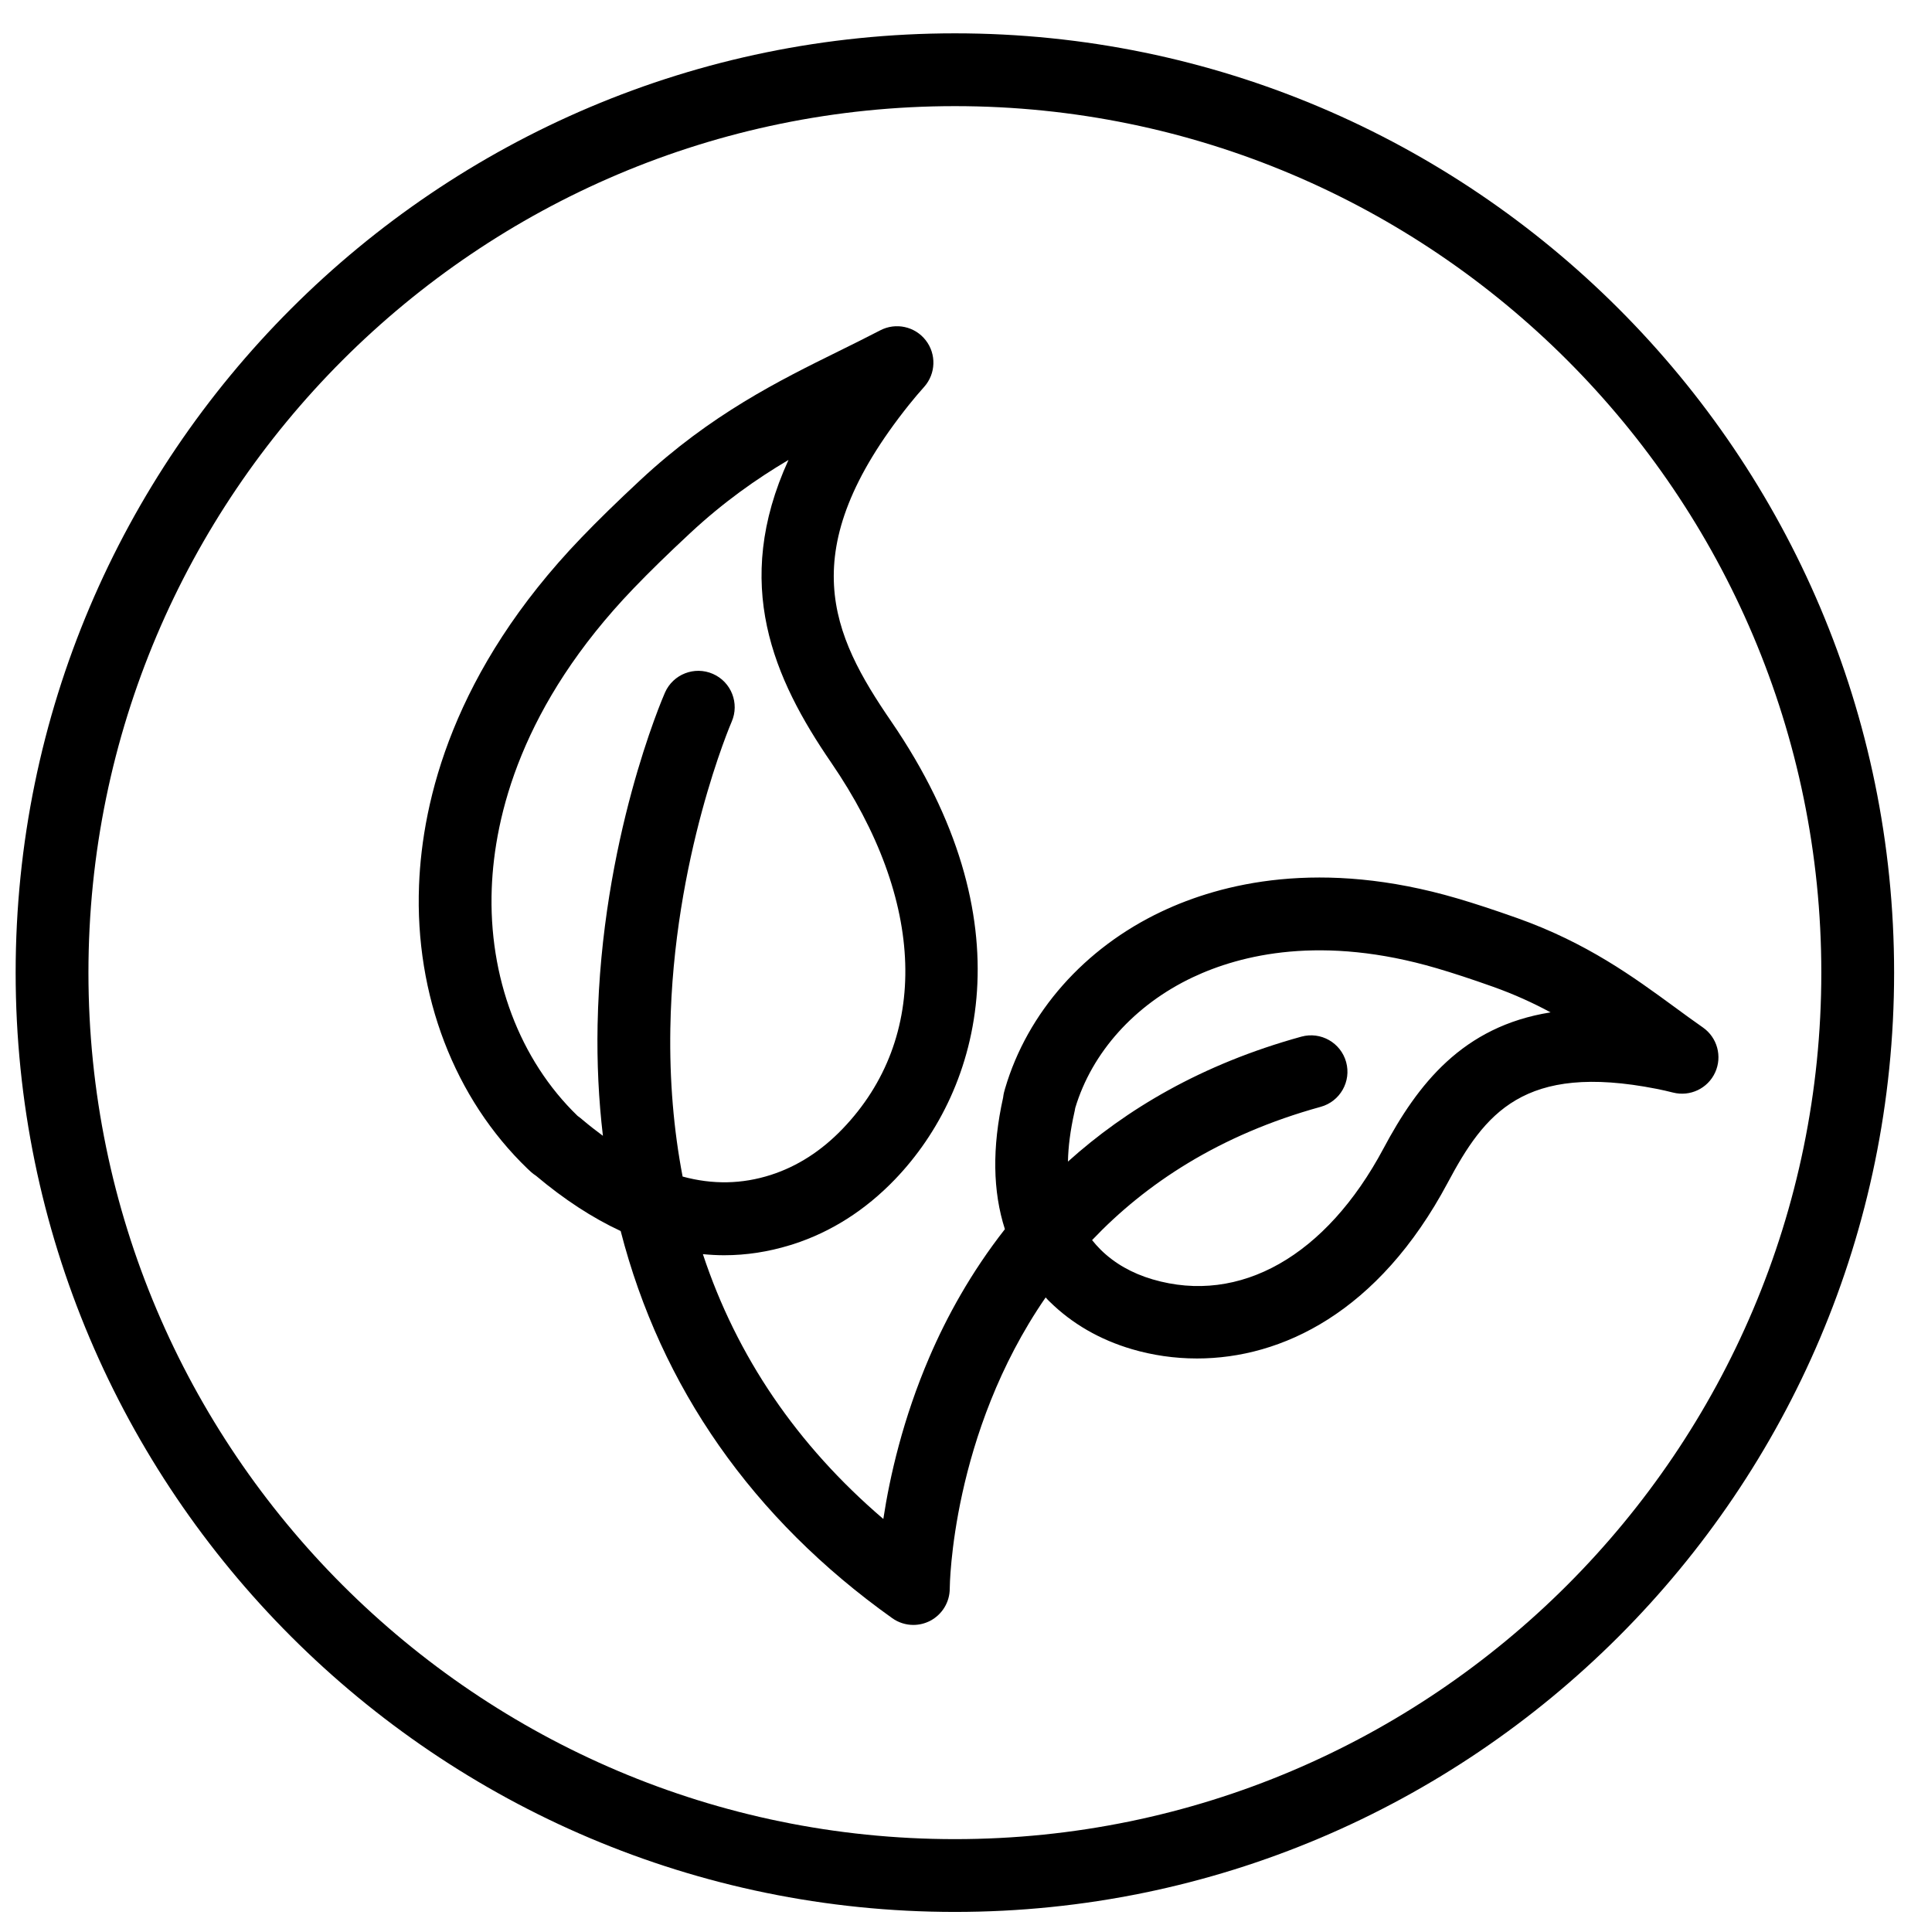
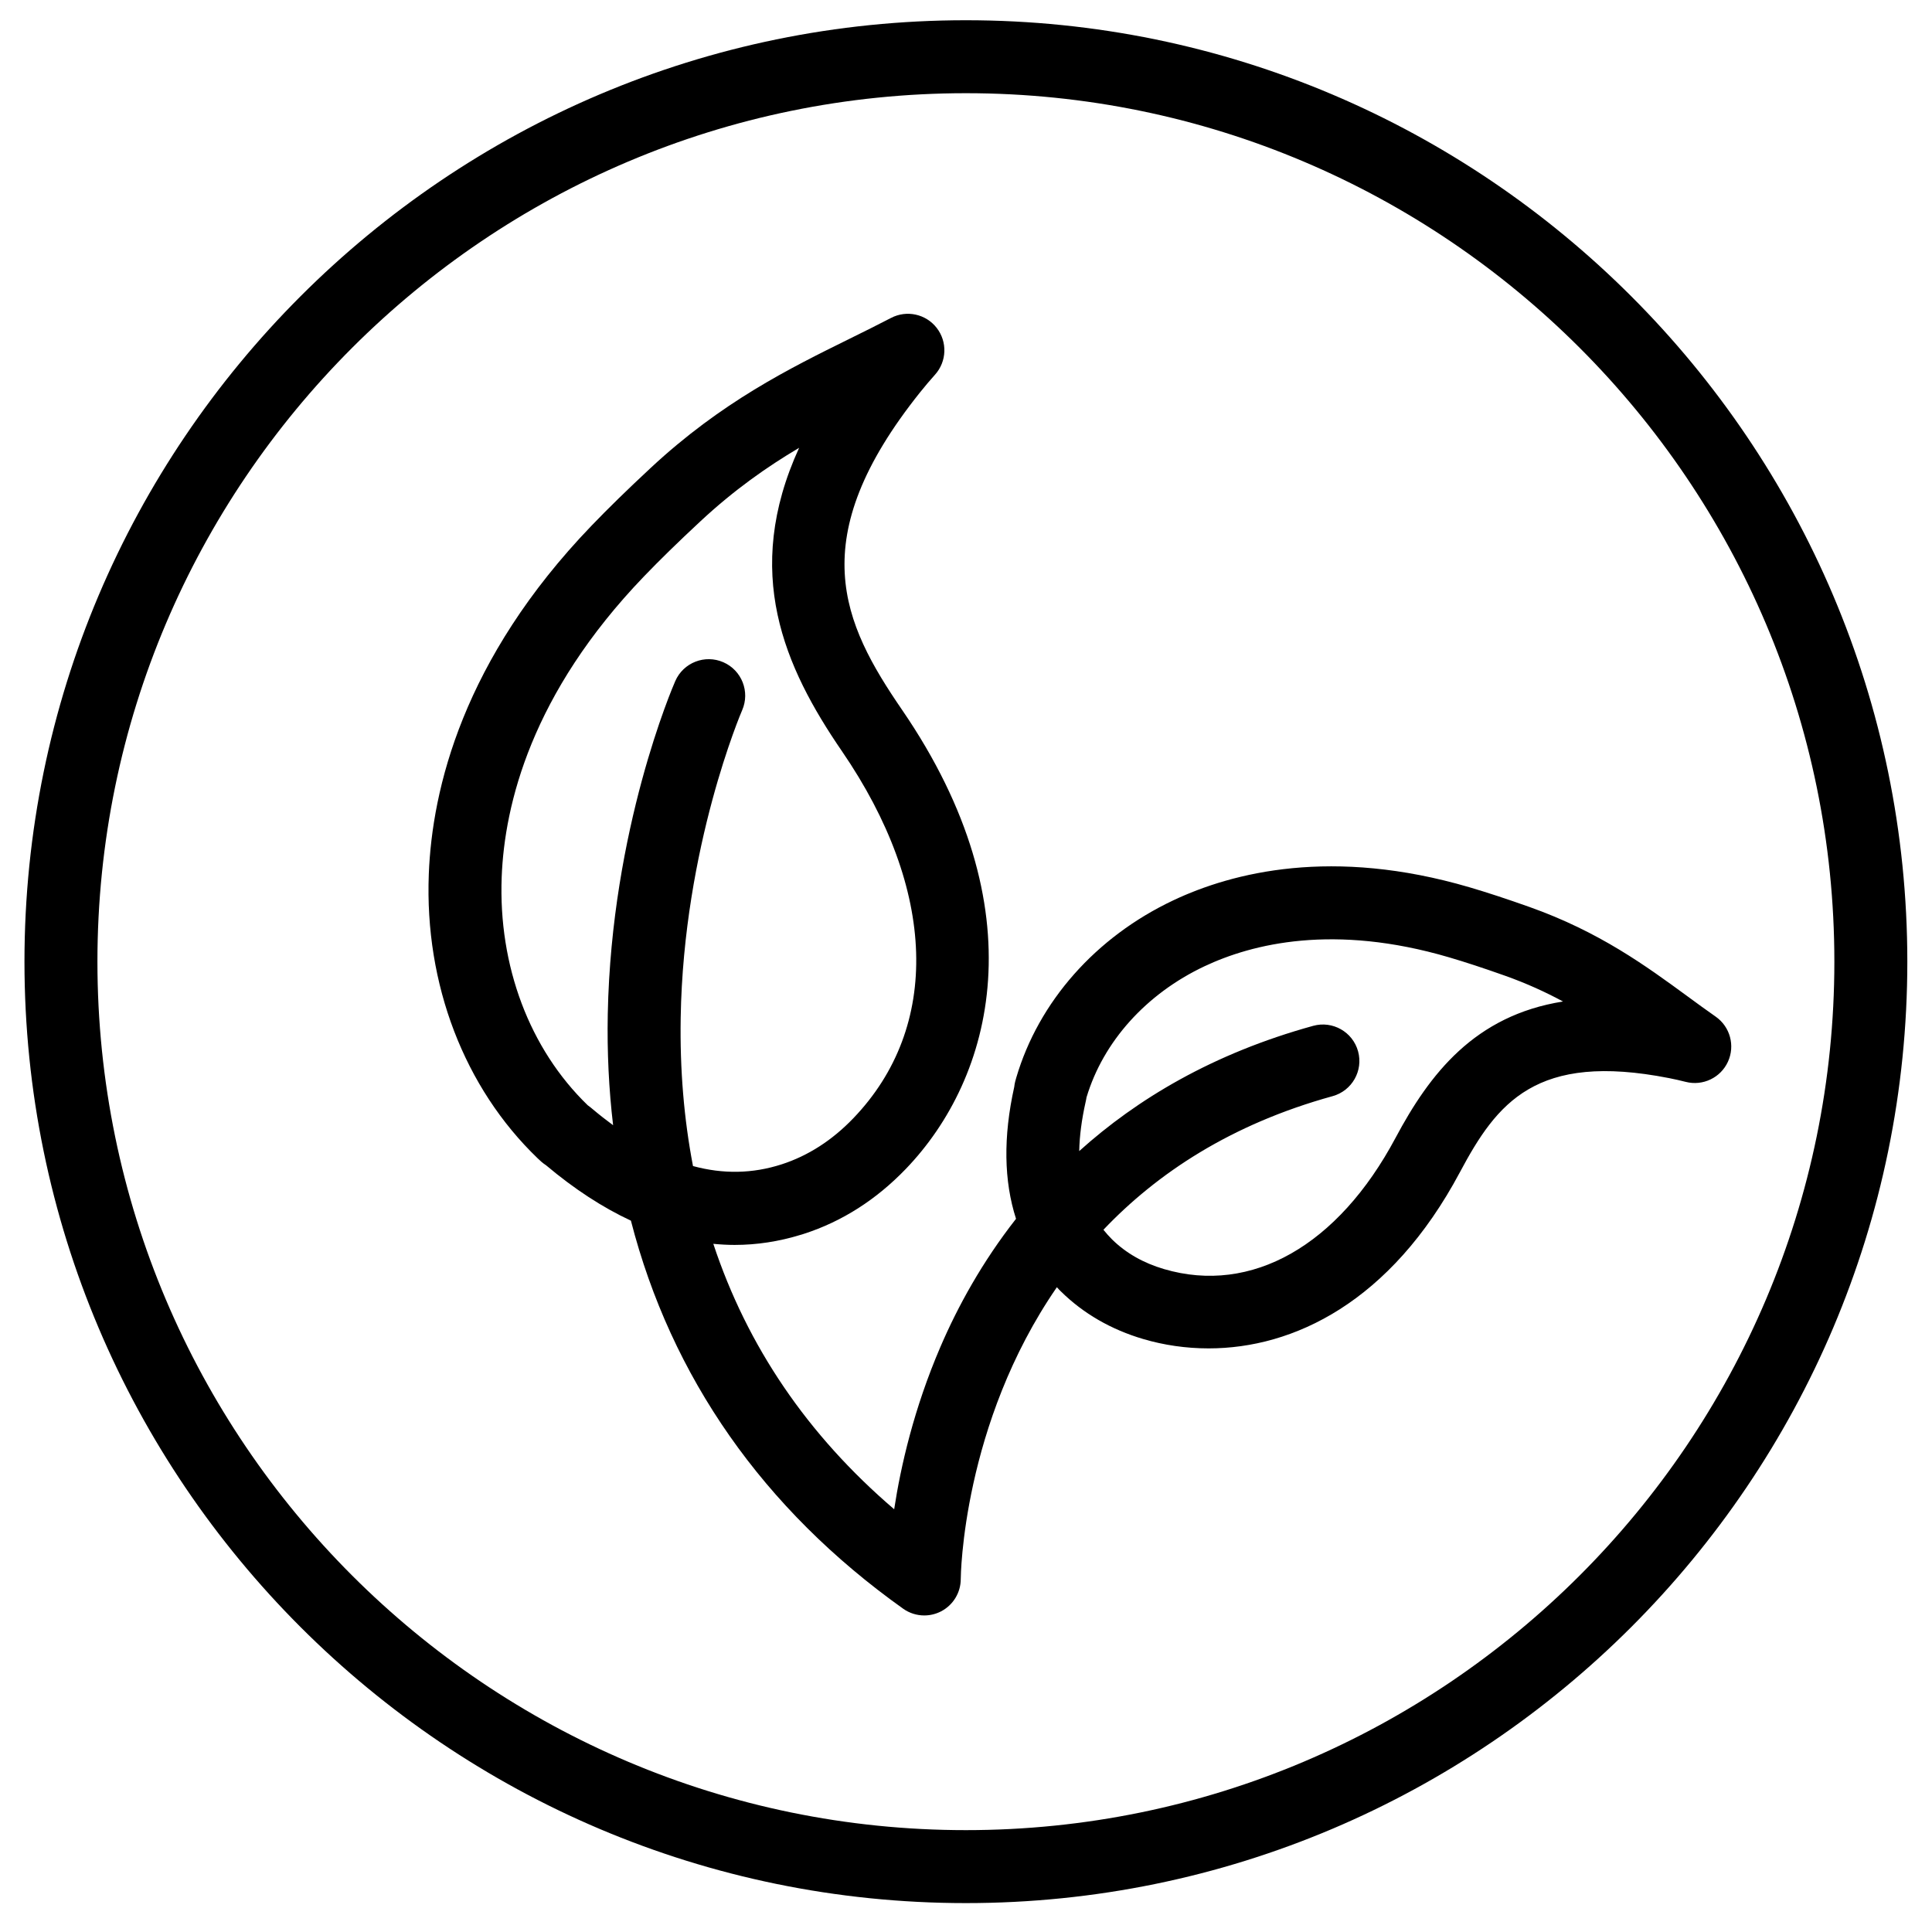
- <svg xmlns="http://www.w3.org/2000/svg" width="100%" height="100%" viewBox="0 0 440 441" version="1.1" xml:space="preserve" style="fill-rule:evenodd;clip-rule:evenodd;stroke-linejoin:round;stroke-miterlimit:2;">
-   <g transform="matrix(1.085505,0,0,1.085505,-221.6294,-207)">
-     <g transform="matrix(0.92123,-0,-0,0.92123,204.1718,190.6947)">
-         </g>
-   </g>
-   <g transform="matrix(1.323529,0,0,1.323529,-318.0294,-448)">
-     <clipPath id="_clip1">
-       <rect x="243" y="344.25" width="324" height="324" />
-     </clipPath>
-     <g clip-path="url(#_clip1)">
-       <path d="M404.984,344.238C315.66,344.238 242.988,416.91 242.988,506.234C242.988,595.555 315.66,668.227 404.984,668.227C494.305,668.227 566.977,595.555 566.977,506.234C566.977,416.91 494.305,344.238 404.984,344.238ZM404.984,655.672C322.582,655.672 255.543,588.633 255.543,506.234C255.543,423.832 322.582,356.793 404.984,356.793C487.383,356.793 554.422,423.832 554.422,506.234C554.422,588.633 487.383,655.672 404.984,655.672Z" style="fill-rule:nonzero;" />
+ <svg xmlns="http://www.w3.org/2000/svg" width="100%" height="100%" viewBox="0 0 440 440" version="1.1" xml:space="preserve" style="fill-rule:evenodd;clip-rule:evenodd;stroke-linejoin:round;stroke-miterlimit:2;">
+   <g transform="matrix(1.323529,0,0,1.323529,-316.0294,-451)">
+     <g>
+       <clipPath id="_clip1">
+         <rect x="243" y="344.25" width="324" height="324" />
+       </clipPath>
+       <g clip-path="url(#_clip1)">
+         <path d="M404.984,344.238C315.66,344.238 242.988,416.91 242.988,506.234C242.988,595.555 315.66,668.227 404.984,668.227C494.305,668.227 566.977,595.555 566.977,506.234C566.977,416.91 494.305,344.238 404.984,344.238ZM404.984,655.672C322.582,655.672 255.543,588.633 255.543,506.234C255.543,423.832 322.582,356.793 404.984,356.793C487.383,356.793 554.422,423.832 554.422,506.234C554.422,588.633 487.383,655.672 404.984,655.672Z" style="fill-rule:nonzero;" />
+       </g>
    </g>
  </g>
-   <g transform="matrix(1.323529,0,0,1.323529,-318.0294,-448)">
+   <g transform="matrix(1.323529,0,0,1.323529,-316.0294,-451)">
    <path d="M533.996,515.688C532.363,514.551 530.754,513.371 529.125,512.176C522.031,506.984 513.992,501.094 501.945,496.816C497.977,495.41 494.699,494.332 491.629,493.43C468.074,486.516 450.906,490.84 440.652,495.688C427.336,501.98 417.492,513.109 413.641,526.219C413.527,526.598 413.371,527.133 413.301,527.785C411.391,536.383 411.512,543.961 413.609,550.477C407.758,557.945 403.57,565.602 400.602,572.508C396.023,583.152 393.758,593.129 392.641,600.457C377.734,587.707 367.363,572.426 361.52,554.785C362.742,554.902 363.961,554.973 365.18,554.973C368.996,554.973 372.793,554.391 376.57,553.23C376.645,553.211 376.715,553.191 376.789,553.168L377.121,553.059C377.125,553.059 377.129,553.055 377.137,553.055C383.66,550.949 389.547,547.195 394.645,541.895C409.742,526.191 417.5,497.195 394.004,462.91C383.754,447.957 376.91,433.523 397.09,408.273C397.926,407.23 398.797,406.199 399.68,405.215C401.703,402.953 401.82,399.57 399.957,397.176C398.094,394.777 394.785,394.062 392.098,395.465C389.742,396.691 387.359,397.867 384.945,399.059C374.625,404.152 362.934,409.926 350.754,421.262C346.695,425.039 343.449,428.211 340.539,431.238C318.441,454.223 313.125,476.523 312.562,491.188C311.832,510.105 318.656,527.922 331.289,540.066C331.66,540.422 332.125,540.871 332.742,541.27C337.605,545.363 342.477,548.535 347.34,550.797C354.266,577.703 370.094,600.414 394.18,617.566C395.262,618.336 396.539,618.73 397.82,618.73C398.805,618.73 399.793,618.496 400.703,618.031C402.789,616.949 404.102,614.797 404.098,612.445C404.098,612.031 404.371,585.84 420.637,562.25C420.754,562.375 420.863,562.504 420.98,562.625C421.031,562.676 421.078,562.723 421.125,562.773L421.312,562.957C421.316,562.961 421.32,562.961 421.32,562.965C425.188,566.777 429.973,569.543 435.543,571.18C439.027,572.203 442.805,572.777 446.746,572.777C461.301,572.777 478.031,564.891 489.988,542.461C496.352,530.527 503.055,521.762 525.984,526.27C526.949,526.461 527.906,526.676 528.852,526.918C531.793,527.664 534.848,526.207 536.109,523.449C537.371,520.691 536.484,517.426 533.996,515.688ZM340.746,531.598C340.52,531.406 340.242,531.172 339.906,530.938C329.91,521.273 324.516,506.969 325.105,491.668C325.59,479.188 330.227,460.074 349.59,439.938C352.336,437.082 355.422,434.066 359.309,430.449C365.098,425.062 370.746,421.094 376.285,417.812C366.496,439.219 373.715,455.516 383.648,470.008C399.984,493.848 400.715,517.469 385.594,533.195C381.949,536.988 377.801,539.648 373.27,541.109L373.266,541.109L373.246,541.117C368.262,542.719 363.207,542.809 358.023,541.402C356.473,533.324 355.758,524.816 355.906,515.883C356.391,486.449 366.379,463.203 366.48,462.973C367.867,459.797 366.422,456.102 363.25,454.711C360.074,453.32 356.371,454.766 354.977,457.941C354.531,458.965 343.984,483.379 343.359,515.227C343.23,521.785 343.543,528.172 344.277,534.375C343.105,533.512 341.93,532.598 340.746,531.598ZM478.91,536.555C469.016,555.109 454.133,563.555 439.082,559.133C435.52,558.086 432.508,556.367 430.133,554.023L430.129,554.02C429.594,553.492 429.109,552.934 428.648,552.363C437.887,542.648 450.59,534.199 468.082,529.375C471.422,528.453 473.387,524.996 472.465,521.656C471.543,518.312 468.082,516.355 464.746,517.273C447.516,522.023 434.43,529.863 424.484,538.824C424.535,536.246 424.895,533.441 425.586,530.363C425.633,530.16 425.691,529.898 425.738,529.582C428.617,519.98 436,511.77 446.016,507.035C454.305,503.121 468.324,499.672 488.09,505.477C490.934,506.312 494.004,507.32 497.746,508.648C501.465,509.969 504.742,511.473 507.73,513.086C492.531,515.5 484.797,525.516 478.91,536.555Z" style="fill-rule:nonzero;" />
  </g>
</svg>
